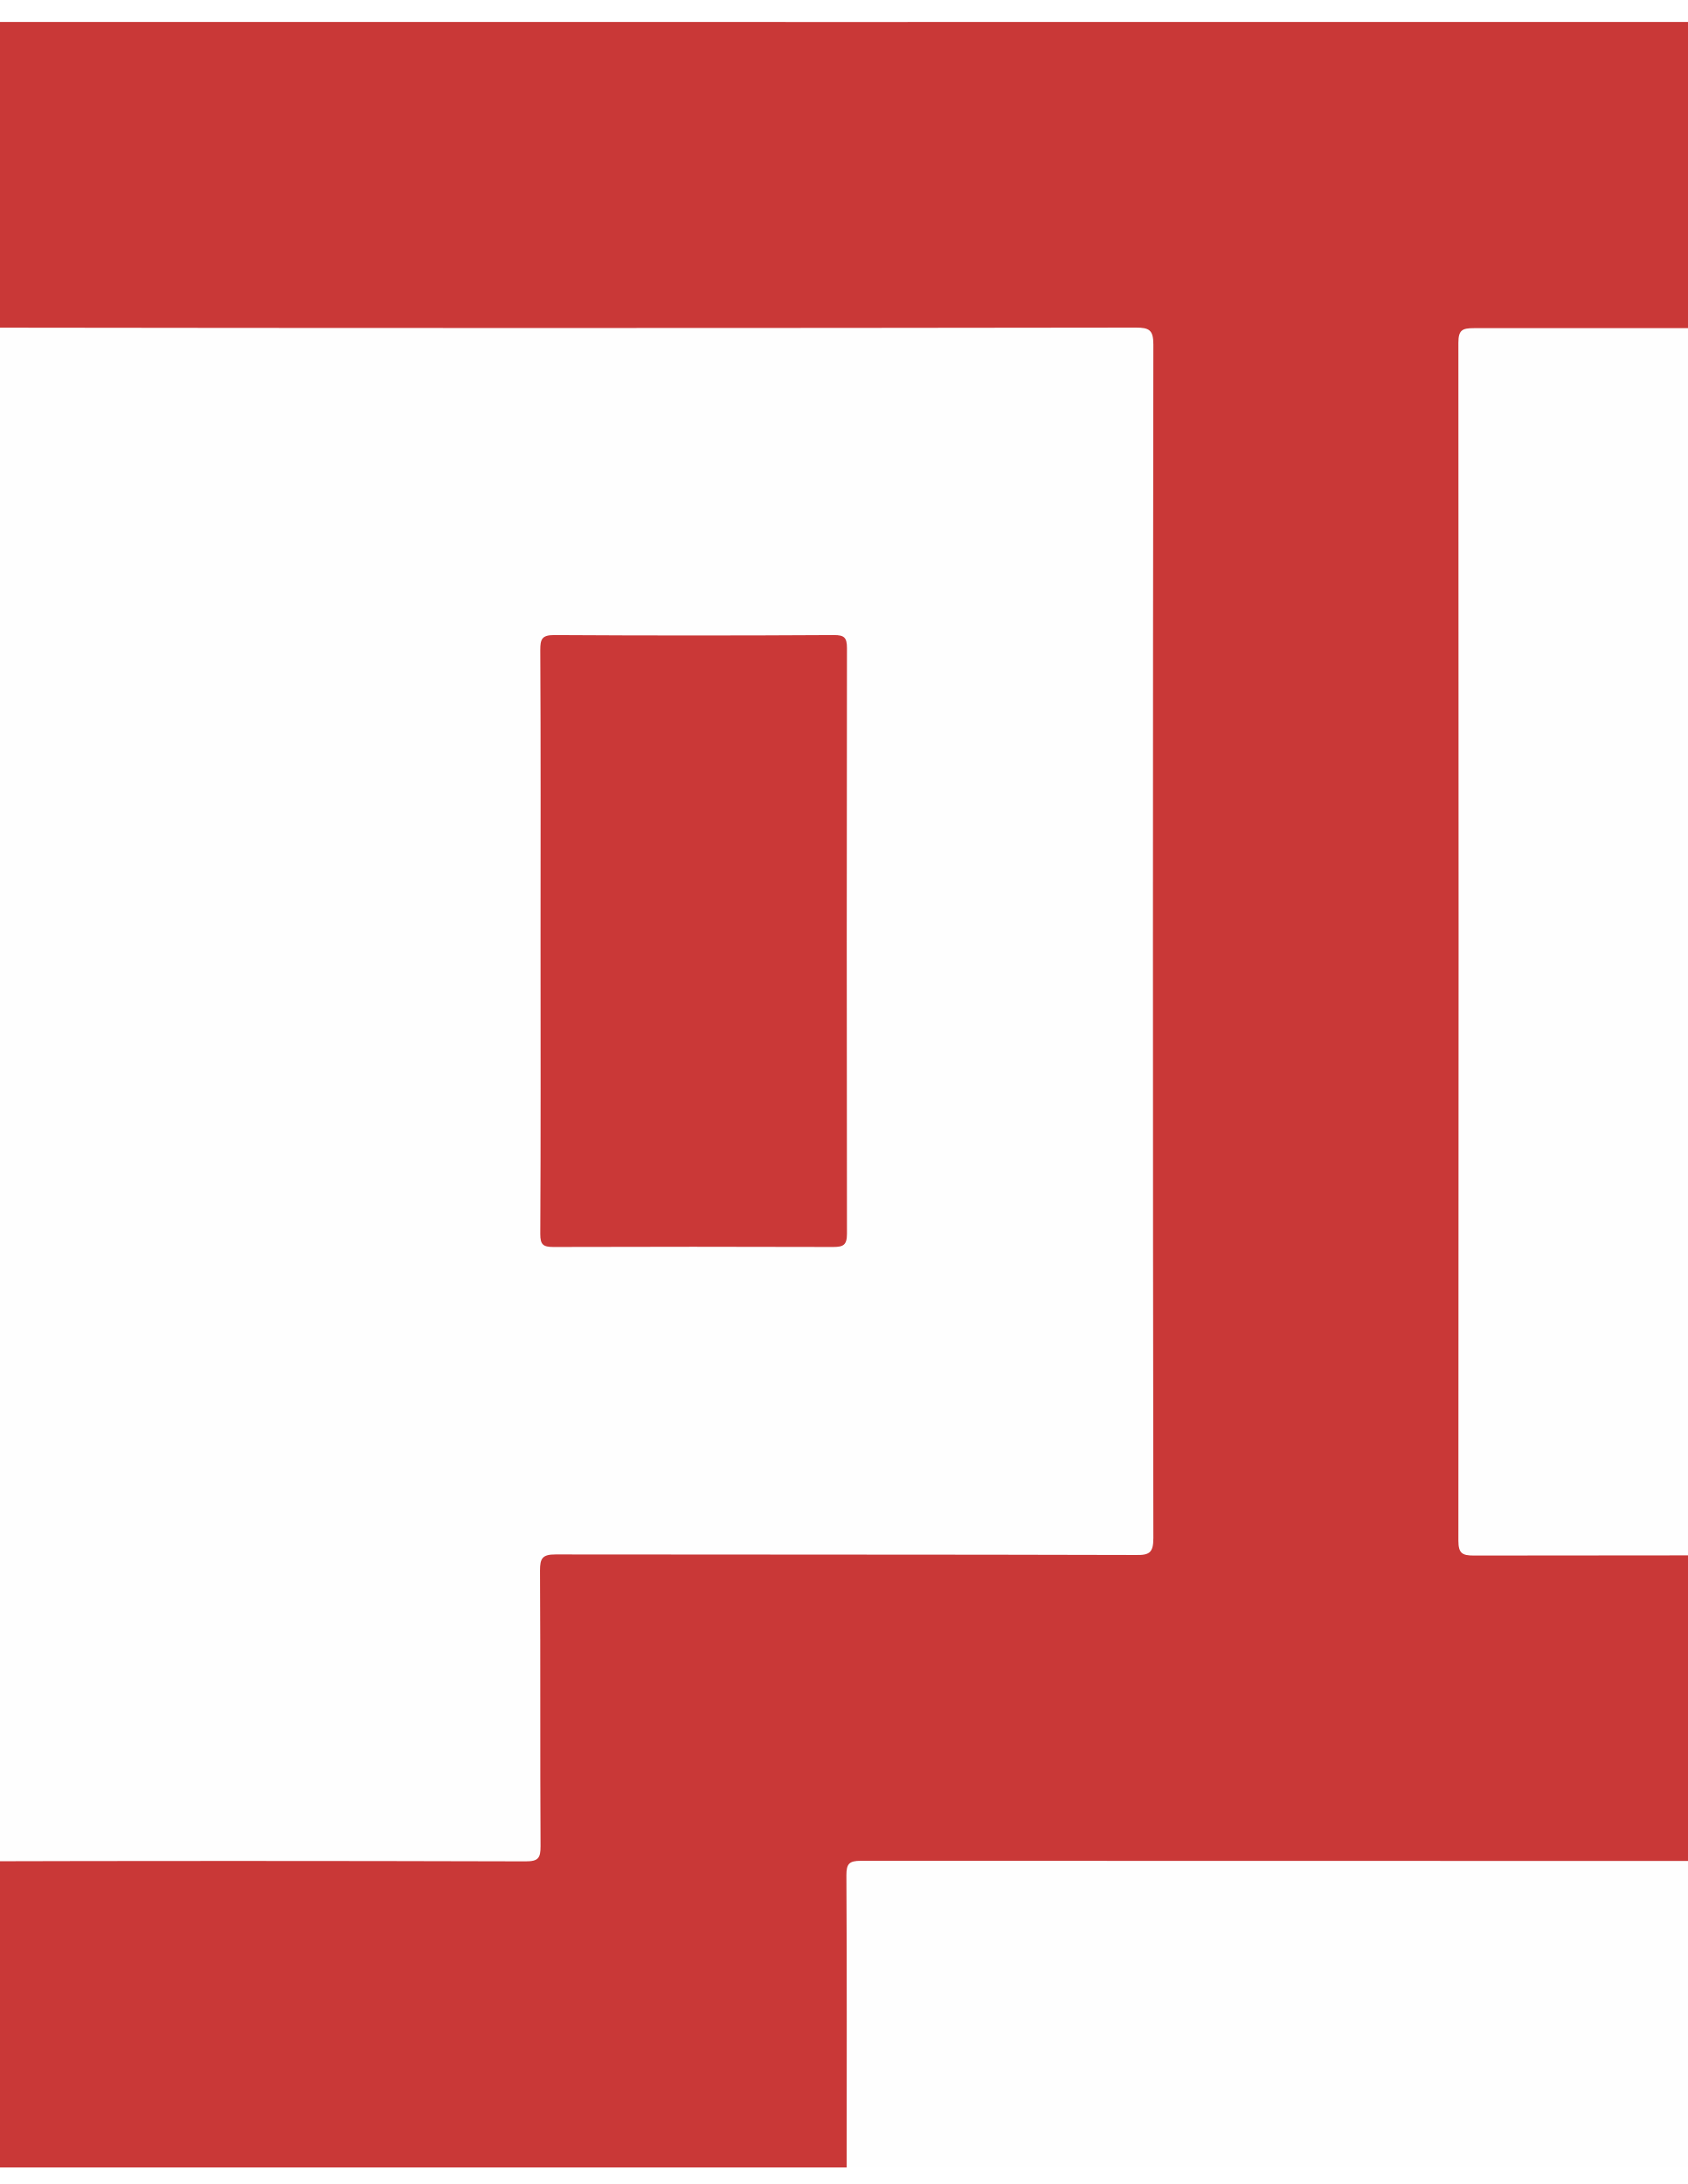
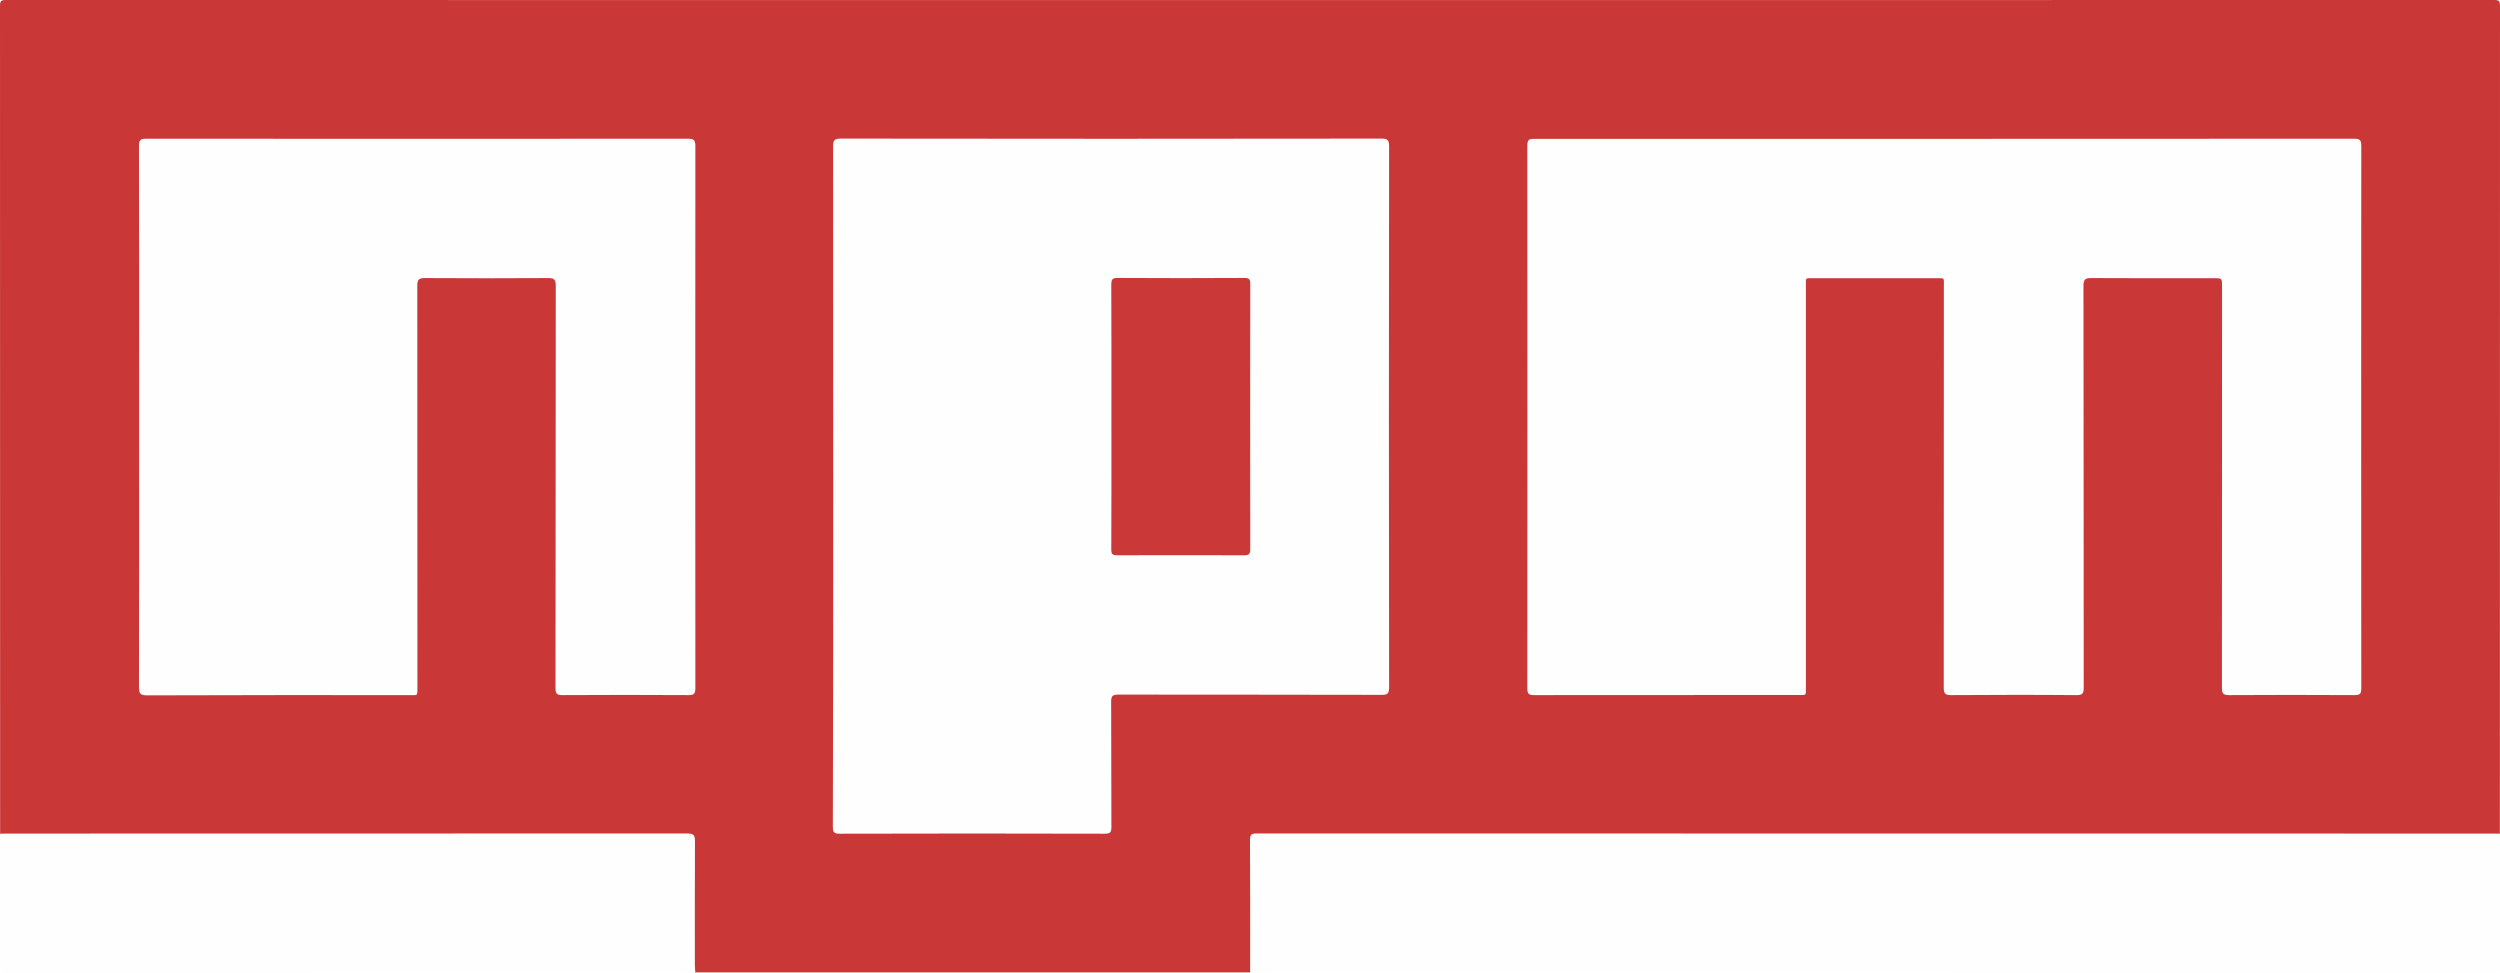
- <svg xmlns="http://www.w3.org/2000/svg" version="1.1" id="Layer_1" x="0px" y="0px" viewBox="0 0 612 792" style="enable-background:new 0 0 612 792;" xml:space="preserve">
+ <svg xmlns="http://www.w3.org/2000/svg" version="1.1" id="Layer_1" x="0px" y="0px" viewBox="0 0 2000.4 778.2" style="enable-background:new 0 0 2000.4 778.2;" xml:space="preserve">
  <style type="text/css">
	.st0{fill:#C93837;}
	.st1{fill:#FEFEFE;}
	.st2{fill:#CA3837;}
</style>
  <g>
    <g>
-       <path class="st0" d="M307,786c-148,0-296,0-444,0c-3.1-2.5-2.4-6.1-2.4-9.3c-0.1-28.8,0-57.7-0.1-86.5c0-2,0.1-4-0.1-6    c-0.3-4.8-1.9-6.4-6.9-6.7c-2.8-0.2-5.7-0.1-8.5-0.1c-174.1,0-348.2,0-522.4,0c-3.3,0-6.7,0-10-0.1c-2.2-0.1-4.3-0.4-5.8-2.3    c0-220.8,0-441.6-0.1-662.4c0-3.6,0.5-4.7,4.5-4.7C-24.9,8,638.9,8,1302.6,7.9c4,0,4.5,1.1,4.5,4.7    c-0.1,220.8-0.1,441.6-0.1,662.4c-1.5,1.9-3.6,2.2-5.8,2.3c-3.5,0.1-7,0.1-10.5,0.1c-321.8,0-643.6,0-965.3,0c-3,0-6-0.1-9,0.1    c-4.9,0.3-6.5,1.9-6.9,6.7c-0.1,2-0.1,4-0.1,6c0,28.8,0,57.7-0.1,86.5C309.4,779.9,310.1,783.5,307,786z" />
-       <path class="st1" d="M307,786c0-35.3,0.1-70.7-0.1-106c0-4.1,1-5.2,5.2-5.2c330.5,0.1,661,0.1,991.4,0.1c1.2,0,2.3,0.1,3.5,0.1    c0,35.5-0.1,71,0.1,106.5c0,3.8-0.8,4.6-4.6,4.6C970.7,786,638.8,786,307,786z" />
-       <path class="st1" d="M-693,675c1.7,0,3.3-0.1,5-0.1c181.5,0,363,0,544.5-0.1c5.1,0,6.3,1.2,6.3,6.3c-0.2,33-0.1,66-0.1,99    c0,2,0.2,4,0.4,5.9c-183.8,0-367.7,0-551.5,0.1c-3.7,0-4.6-0.8-4.6-4.6C-692.9,746-693,710.5-693,675z" />
-       <path class="st1" d="M862.4,119c109.3,0,218.6,0,328-0.1c4.5,0,5.7,1,5.7,5.7c-0.1,144.6-0.1,289.3,0,433.9c0,4.2-0.7,5.6-5.3,5.6    c-33.5-0.2-67-0.2-100.5,0c-4.7,0-5.7-1.4-5.7-5.8c0.1-107.2,0.1-214.3,0.1-321.5c0-6.3,0-6.3-6.5-6.3c-32.7,0-65.3,0.1-98-0.1    c-4.8,0-6.4,0.9-6.4,6.1c0.2,107.2,0.1,214.3,0.2,321.5c0,4.6-0.8,6.2-5.9,6.1c-33.3-0.3-66.7-0.2-100,0c-4.8,0-6.1-1.1-6.1-6    c0.1-107,0.1-214,0.1-321c0-7.4,1-6.6-6.6-6.6c-32.5,0-65,0-97.5,0c-7.2,0-6.3-0.7-6.3,6.5c0,106.8,0,213.6,0,320.5    c0,7.4,0.7,6.5-6.3,6.5c-70.3,0-140.6,0-211,0.1c-4.2,0-5.6-0.8-5.6-5.4c0.1-144.8,0.1-289.6,0-434.4c0-4.6,1.4-5.3,5.6-5.3    C643.8,119,753.1,119,862.4,119z" />
-       <path class="st1" d="M-26.6,396.6c0-90.5,0-181-0.1-271.5c0-5,1.1-6.3,6.2-6.3c144.1,0.2,288.3,0.2,432.4,0c4.8,0,6.3,0.9,6.3,6.1    c-0.2,144.3-0.2,288.6,0,432.9c0,5.2-1.4,6.2-6.3,6.1c-70.2-0.2-140.3-0.1-210.5-0.2c-4.7,0-5.6,1.4-5.6,5.8    c0.2,33.3,0,66.7,0.2,100c0,4.3-0.8,5.5-5.4,5.5c-70.7-0.2-141.3-0.2-212,0c-4.5,0-5.5-1.2-5.5-5.5    C-26.6,578.6-26.6,487.6-26.6,396.6z" />
-       <path class="st1" d="M-582,341.5c0-72.3,0.1-144.7-0.1-217c0-4.7,1.4-5.6,5.8-5.6c144.5,0.1,289,0.1,433.5,0    c4.3,0,5.9,0.8,5.9,5.6c-0.1,144.7-0.1,289.3,0,434c0,4.3-0.9,5.6-5.4,5.6c-33.7-0.2-67.3-0.2-101,0c-4.4,0-5.5-1.1-5.5-5.5    c0.1-107.3,0.1-214.7,0.2-322c0-5.1-1.3-6.3-6.3-6.2c-32.8,0.2-65.7,0.2-98.5,0c-5,0-6,1.5-6,6.2c0.1,107,0.1,214,0.1,321    c0,7.6,0.4,6.5-6.4,6.5c-70,0-140-0.1-210,0.2c-5.4,0-6.4-1.6-6.4-6.6C-581.9,485.5-582,413.5-582,341.5z" />
-       <path class="st2" d="M196,341.2c0-35.2,0.1-70.3-0.1-105.5c0-3.9,0.6-5.4,5-5.4c33.8,0.2,67.6,0.2,101.5,0c3.7,0,4.7,0.9,4.7,4.7    c-0.1,70.8-0.1,141.6,0,212.4c0,4.1-1.3,4.8-5,4.8c-33.8-0.1-67.6-0.1-101.5,0c-3.7,0-4.7-0.9-4.7-4.7    C196.1,412.2,196,376.7,196,341.2z" />
+       <path class="st0" d="M1000.3,778.1c-148,0-296,0-444,0c-3.1-2.5-2.4-6.1-2.4-9.3c-0.1-28.8,0-57.7-0.1-86.5c0-2,0.1-4-0.1-6    c-0.3-4.8-1.9-6.4-6.9-6.7c-2.8-0.2-5.7-0.1-8.5-0.1c-174.1,0-348.2,0-522.4,0c-3.3,0-6.7,0-10-0.1c-2.2-0.1-4.3-0.4-5.8-2.3    c0-220.8,0-441.6-0.1-662.4C0,1.1,0.5,0,4.5,0c663.9,0.1,1327.7,0.1,1991.4,0c4,0,4.5,1.1,4.5,4.7c-0.1,220.8-0.1,441.6-0.1,662.4    c-1.5,1.9-3.6,2.2-5.8,2.3c-3.5,0.1-7,0.1-10.5,0.1c-321.8,0-643.6,0-965.3,0c-3,0-6-0.1-9,0.1c-4.9,0.3-6.5,1.9-6.9,6.7    c-0.1,2-0.1,4-0.1,6c0,28.8,0,57.7-0.1,86.5C1002.7,772,1003.4,775.6,1000.3,778.1z" />
+       <path class="st1" d="M1000.3,778.1c0-35.3,0.1-70.7-0.1-106c0-4.1,1-5.2,5.2-5.2c330.5,0.1,661,0.1,991.4,0.1    c1.2,0,2.3,0.1,3.5,0.1c0,35.5-0.1,71,0.1,106.5c0,3.8-0.8,4.6-4.6,4.6C1664,778.1,1332.1,778.1,1000.3,778.1z" />
+       <path class="st1" d="M0.3,667.1c1.7,0,3.3-0.1,5-0.1c181.5,0,363,0,544.5-0.1c5.1,0,6.3,1.2,6.3,6.3c-0.2,33-0.1,66-0.1,99    c0,2,0.2,4,0.4,5.9c-183.8,0-367.7,0-551.5,0.1c-3.7,0-4.6-0.8-4.6-4.6C0.4,738.1,0.3,702.6,0.3,667.1z" />
+       <path class="st1" d="M1555.7,111.1c109.3,0,218.6,0,328-0.1c4.5,0,5.7,1,5.7,5.7c-0.1,144.6-0.1,289.3,0,433.9    c0,4.2-0.7,5.6-5.3,5.6c-33.5-0.2-67-0.2-100.5,0c-4.7,0-5.7-1.4-5.7-5.8c0.1-107.2,0.1-214.3,0.1-321.5c0-6.3,0-6.3-6.5-6.3    c-32.7,0-65.3,0.1-98-0.1c-4.8,0-6.4,0.9-6.4,6.1c0.2,107.2,0.1,214.3,0.2,321.5c0,4.6-0.8,6.2-5.9,6.1c-33.3-0.3-66.7-0.2-100,0    c-4.8,0-6.1-1.1-6.1-6c0.1-107,0.1-214,0.1-321c0-7.4,1-6.6-6.6-6.6c-32.5,0-65,0-97.5,0c-7.2,0-6.3-0.7-6.3,6.5    c0,106.8,0,213.6,0,320.5c0,7.4,0.7,6.5-6.3,6.5c-70.3,0-140.6,0-211,0.1c-4.2,0-5.6-0.8-5.6-5.4c0.1-144.8,0.1-289.6,0-434.4    c0-4.6,1.4-5.3,5.6-5.3C1337.1,111.1,1446.4,111.1,1555.7,111.1z" />
+       <path class="st1" d="M666.7,388.7c0-90.5,0-181-0.1-271.5c0-5,1.1-6.3,6.2-6.3c144.1,0.2,288.3,0.2,432.4,0c4.8,0,6.3,0.9,6.3,6.1    c-0.2,144.3-0.2,288.6,0,432.9c0,5.2-1.4,6.2-6.3,6.1c-70.2-0.2-140.3-0.1-210.5-0.2c-4.7,0-5.6,1.4-5.6,5.8    c0.2,33.3,0,66.7,0.2,100c0,4.3-0.8,5.5-5.4,5.5c-70.7-0.2-141.3-0.2-212,0c-4.5,0-5.5-1.2-5.5-5.5    C666.7,570.7,666.7,479.7,666.7,388.7z" />
+       <path class="st1" d="M111.3,333.6c0-72.3,0.1-144.7-0.1-217c0-4.7,1.4-5.6,5.8-5.6c144.5,0.1,289,0.1,433.5,0    c4.3,0,5.9,0.8,5.9,5.6c-0.1,144.7-0.1,289.3,0,434c0,4.3-0.9,5.6-5.4,5.6c-33.7-0.2-67.3-0.2-101,0c-4.4,0-5.5-1.1-5.5-5.5    c0.1-107.3,0.1-214.7,0.2-322c0-5.1-1.3-6.3-6.3-6.2c-32.8,0.2-65.7,0.2-98.5,0c-5,0-6,1.5-6,6.2c0.1,107,0.1,214,0.1,321    c0,7.6,0.4,6.5-6.4,6.5c-70,0-140-0.1-210,0.2c-5.4,0-6.4-1.6-6.4-6.6C111.4,477.6,111.3,405.6,111.3,333.6z" />
+       <path class="st2" d="M889.3,333.3c0-35.2,0.1-70.3-0.1-105.5c0-3.9,0.6-5.4,5-5.4c33.8,0.2,67.6,0.2,101.5,0    c3.7,0,4.7,0.9,4.7,4.7c-0.1,70.8-0.1,141.6,0,212.4c0,4.1-1.3,4.8-5,4.8c-33.8-0.1-67.6-0.1-101.5,0c-3.7,0-4.7-0.9-4.7-4.7    C889.4,404.3,889.3,368.8,889.3,333.3z" />
    </g>
  </g>
</svg>
